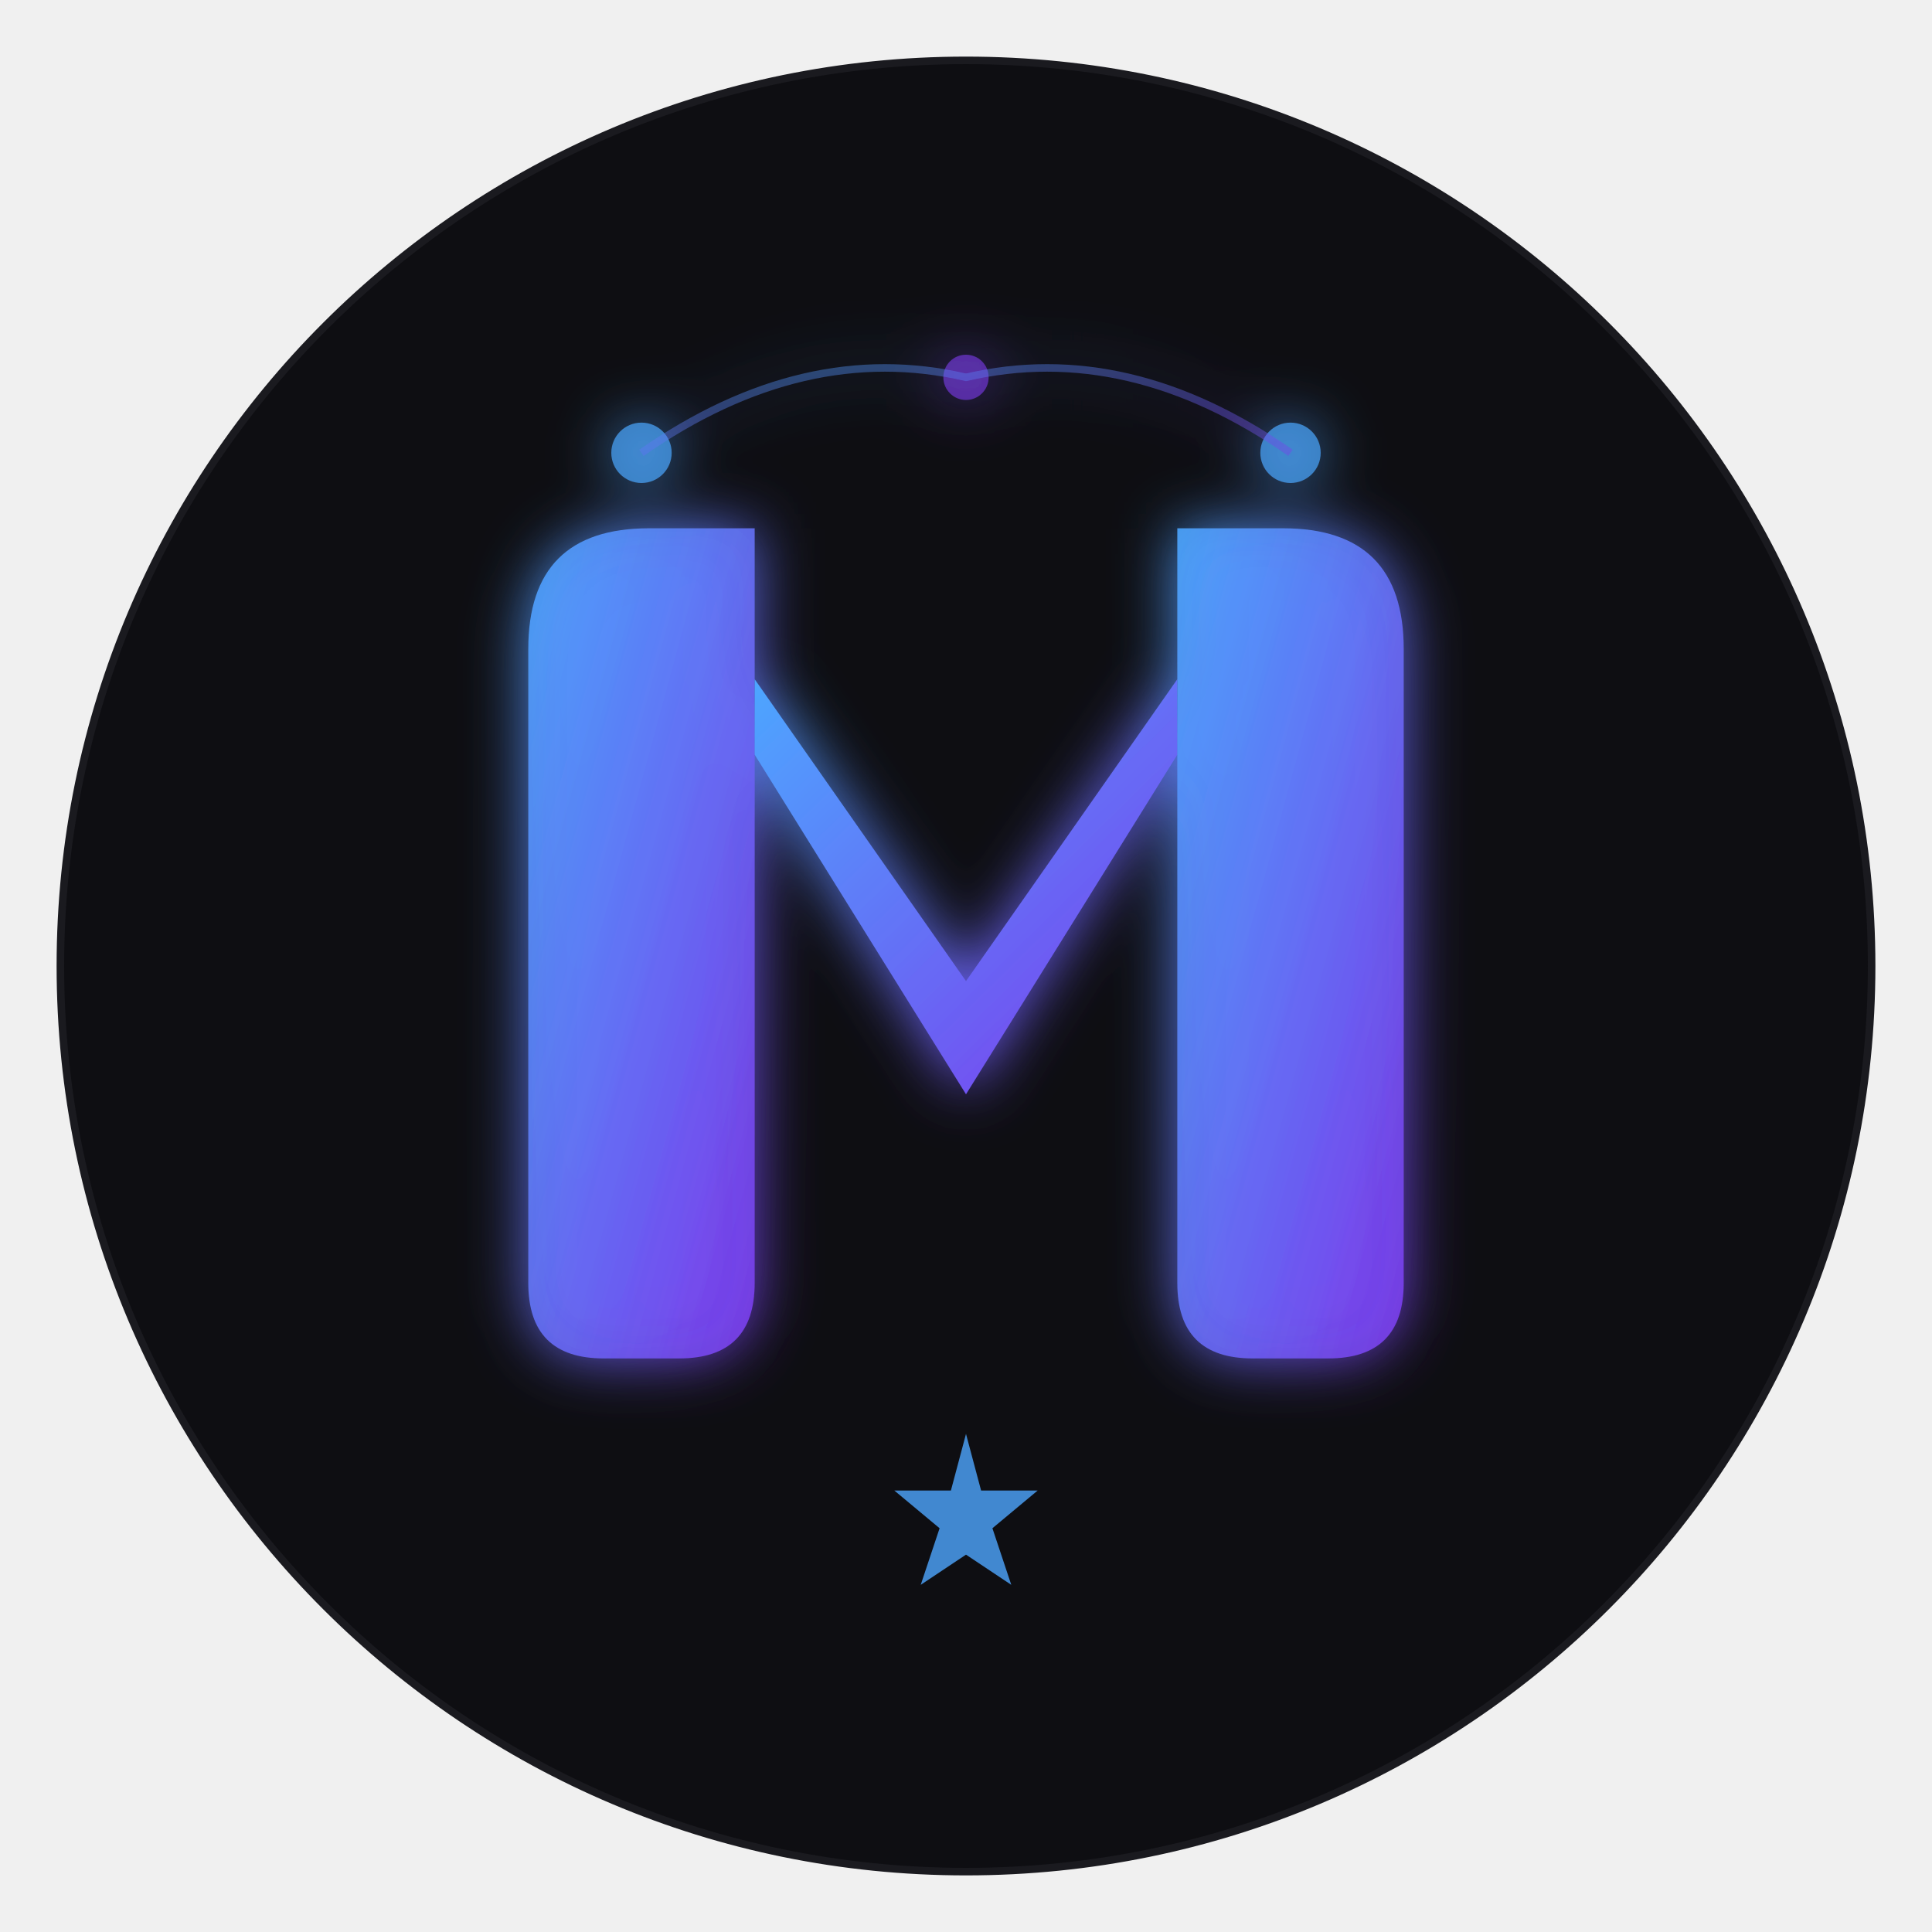
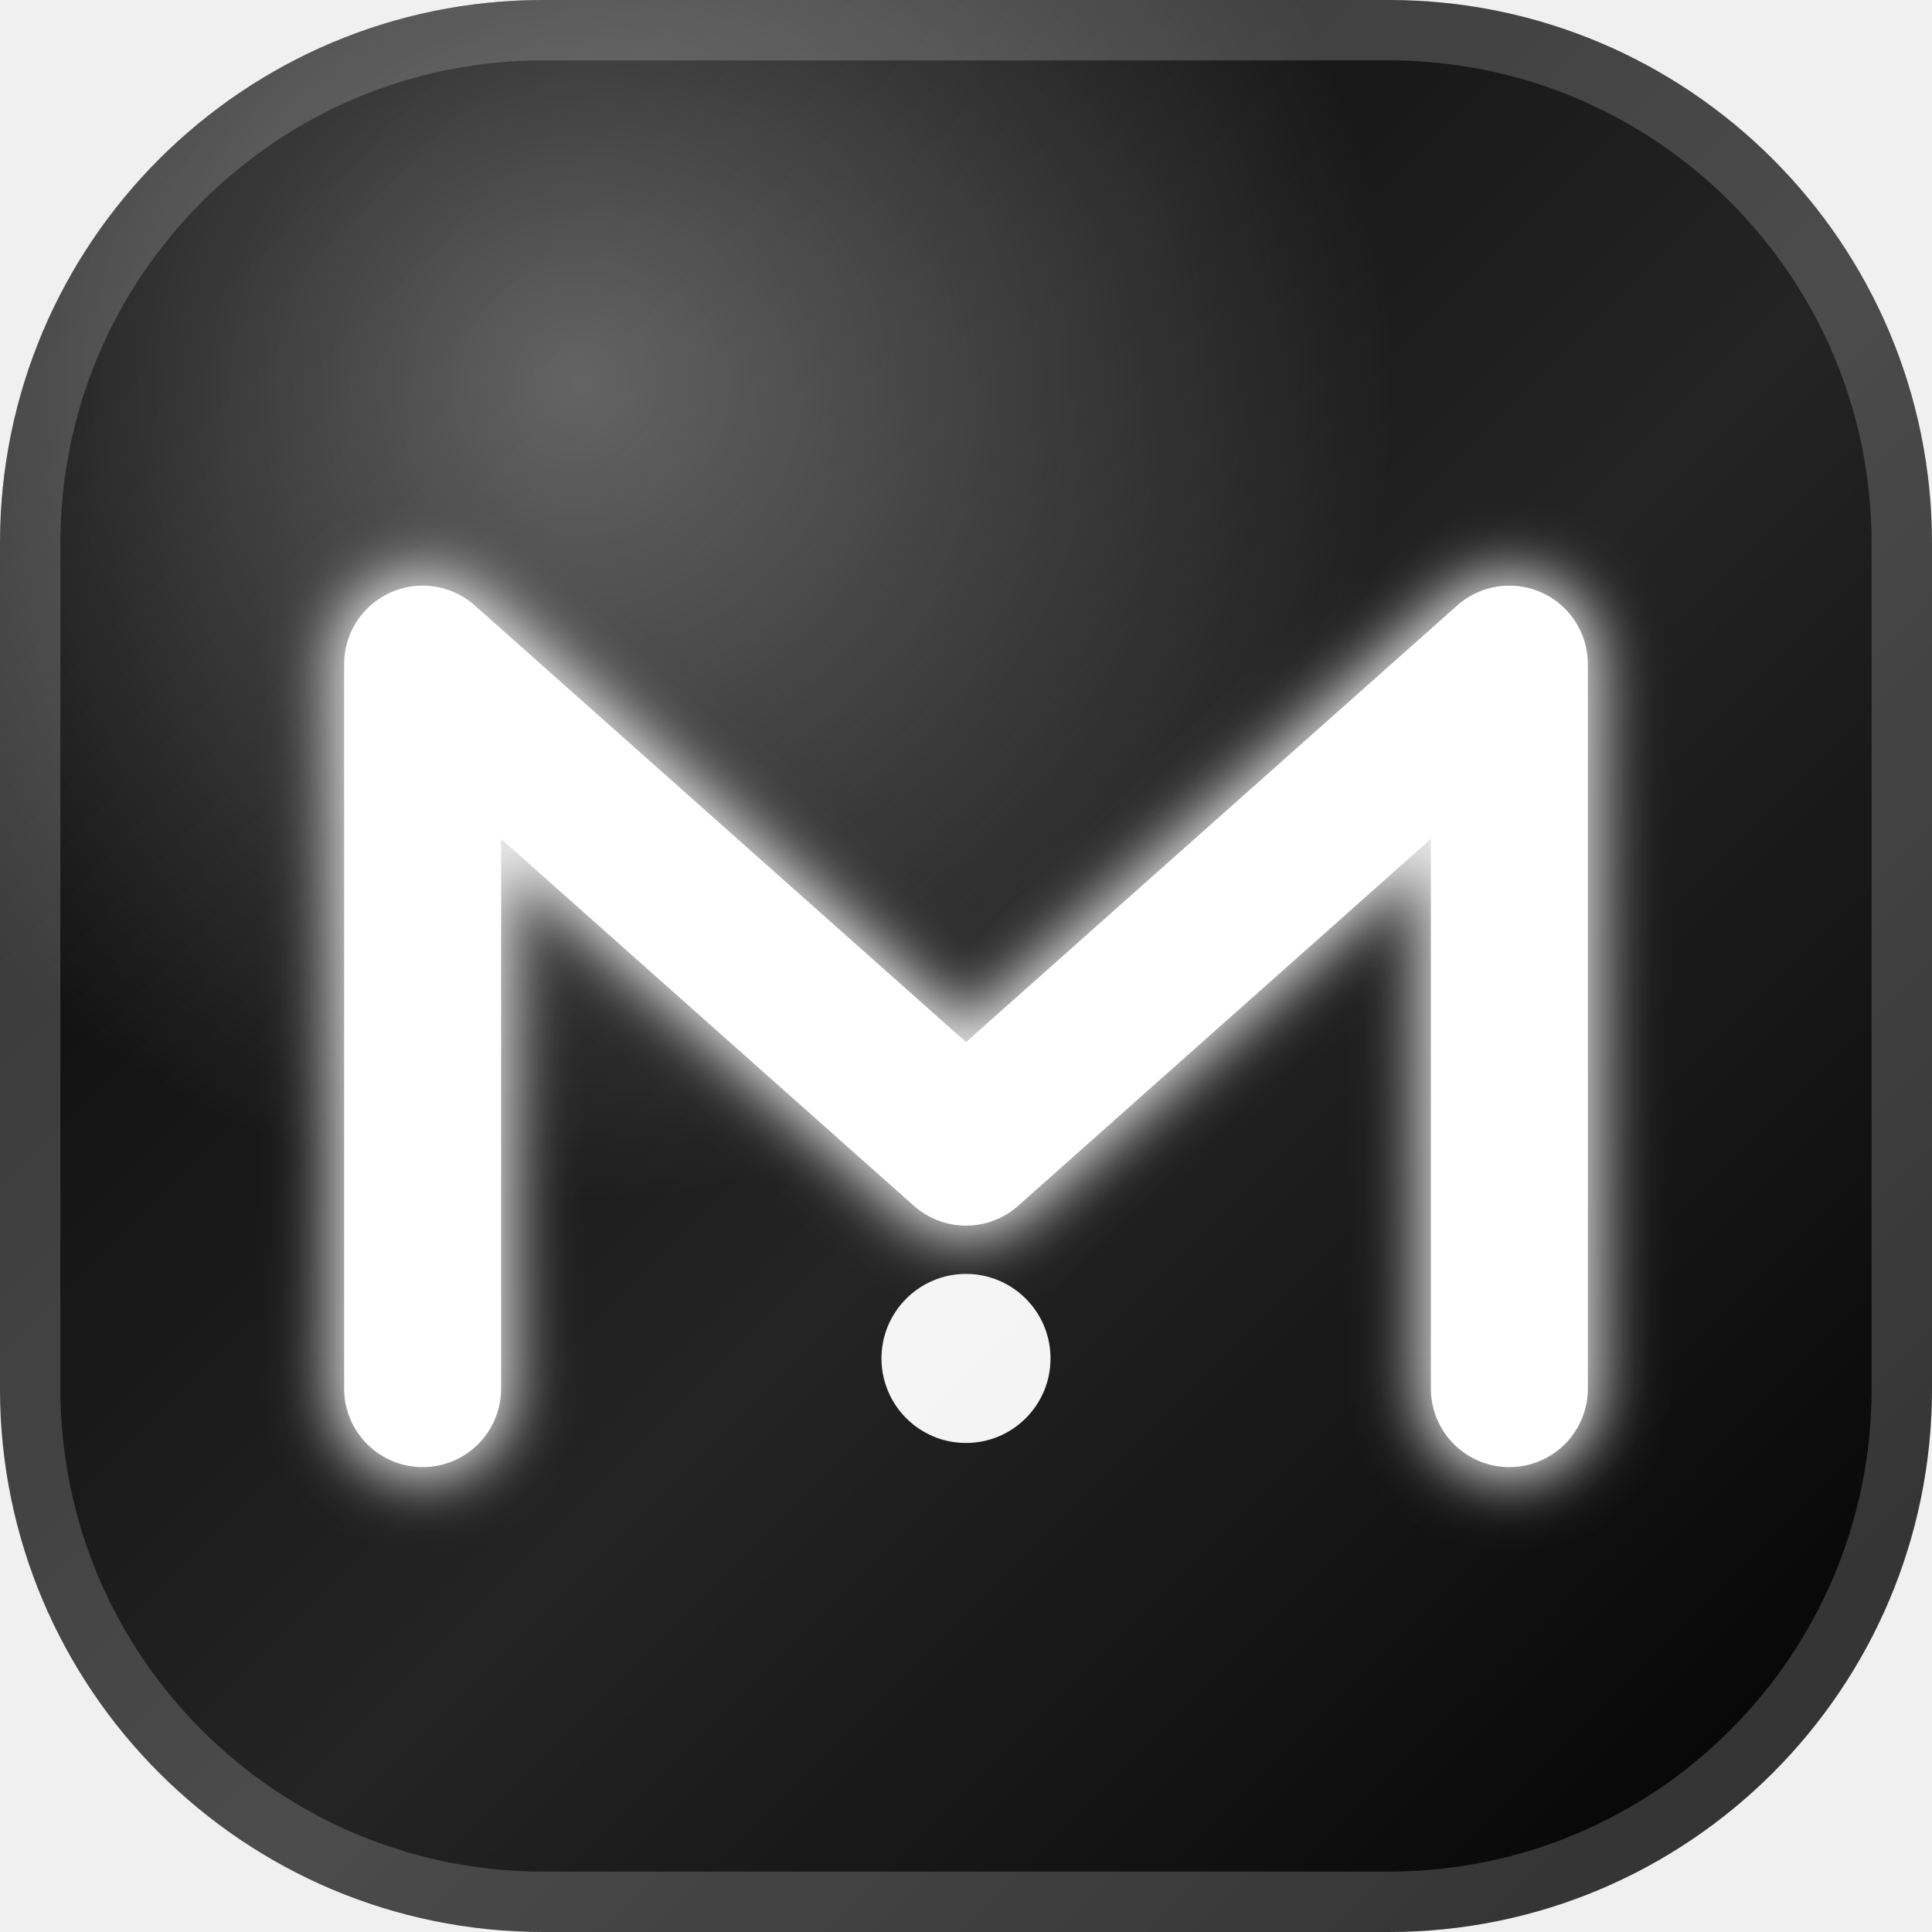
- <svg xmlns="http://www.w3.org/2000/svg" viewBox="0 0 512 512">
+ <svg xmlns="http://www.w3.org/2000/svg" viewBox="0 0 32 32">
  <defs>
-     <linearGradient id="memGrad" x1="0%" y1="0%" x2="100%" y2="100%">
-       <stop offset="0%" style="stop-color:#4da6ff;stop-opacity:1" />
-       <stop offset="100%" style="stop-color:#7c3aed;stop-opacity:1" />
+     <linearGradient id="bg" x1="0" y1="0" x2="1" y2="1">
+       <stop offset="0%" stop-color="oklch(62% 0.18 232)" />
+       <stop offset="55%" stop-color="oklch(62% 0.18 232)" stop-opacity="0.85" />
+       <stop offset="100%" stop-color="oklch(45% 0.16 280)" />
    </linearGradient>
-     <filter id="glow" x="-20%" y="-20%" width="140%" height="140%">
-       <feGaussianBlur stdDeviation="8" result="coloredBlur" />
-       <feMerge>
-         <feMergeNode in="coloredBlur" />
-         <feMergeNode in="SourceGraphic" />
-       </feMerge>
+     <radialGradient id="shine" cx="0.3" cy="0.2" r="0.7">
+       <stop offset="0%" stop-color="white" stop-opacity="0.35" />
+       <stop offset="60%" stop-color="white" stop-opacity="0" />
+     </radialGradient>
+     <filter id="glow" x="-30%" y="-30%" width="160%" height="160%">
+       <feGaussianBlur stdDeviation="0.5" />
    </filter>
  </defs>
-   <circle cx="256" cy="256" r="240" fill="#0e0e12" />
-   <circle cx="256" cy="256" r="240" fill="none" stroke="#1a1a1f" stroke-width="2" />
-   <g filter="url(#glow)">
-     <path d="M140 340 L140 172 Q140 140 172 140 L200 140 L200 340 Q200 360 180 360 L160 360 Q140 360 140 340Z" fill="url(#memGrad)" opacity="0.9" />
-     <path d="M200 180 L256 260 L312 180 L312 200 L256 290 L200 200Z" fill="url(#memGrad)" opacity="1" />
-     <path d="M312 140 L340 140 Q372 140 372 172 L372 340 Q372 360 352 360 L332 360 Q312 360 312 340 L312 140Z" fill="url(#memGrad)" opacity="0.9" />
-     <circle cx="170" cy="120" r="8" fill="#4da6ff" opacity="0.7" />
-     <circle cx="256" cy="100" r="6" fill="#7c3aed" opacity="0.6" />
-     <circle cx="342" cy="120" r="8" fill="#4da6ff" opacity="0.7" />
-     <path d="M170 120 Q213 90 256 100 Q299 90 342 120" fill="none" stroke="url(#memGrad)" stroke-width="2" opacity="0.4" />
+   <rect x="0" y="0" width="32" height="32" rx="9" fill="url(#bg)" />
+   <rect x="0" y="0" width="32" height="32" rx="9" fill="url(#shine)" />
+   <rect x="0.5" y="0.5" width="31" height="31" rx="8.5" fill="none" stroke="rgba(255,255,255,0.18)" stroke-width="1" />
+   <g fill="none" stroke="white" stroke-linecap="round" stroke-linejoin="round" filter="url(#glow)">
+     <path d="M7 23 L7 11 L16 19 L25 11 L25 23" stroke-width="3" opacity="0.9" />
  </g>
-   <g opacity="0.8">
-     <path d="M256 380 L260 395 L275 395 L263 405 L268 420 L256 412 L244 420 L249 405 L237 395 L252 395Z" fill="#4da6ff" />
+   <g fill="none" stroke="white" stroke-linecap="round" stroke-linejoin="round">
+     <path d="M7 23 L7 11 L16 19 L25 11 L25 23" stroke-width="2.6" />
  </g>
+   <circle cx="16" cy="22.5" r="1.4" fill="white" opacity="0.95" />
</svg>
